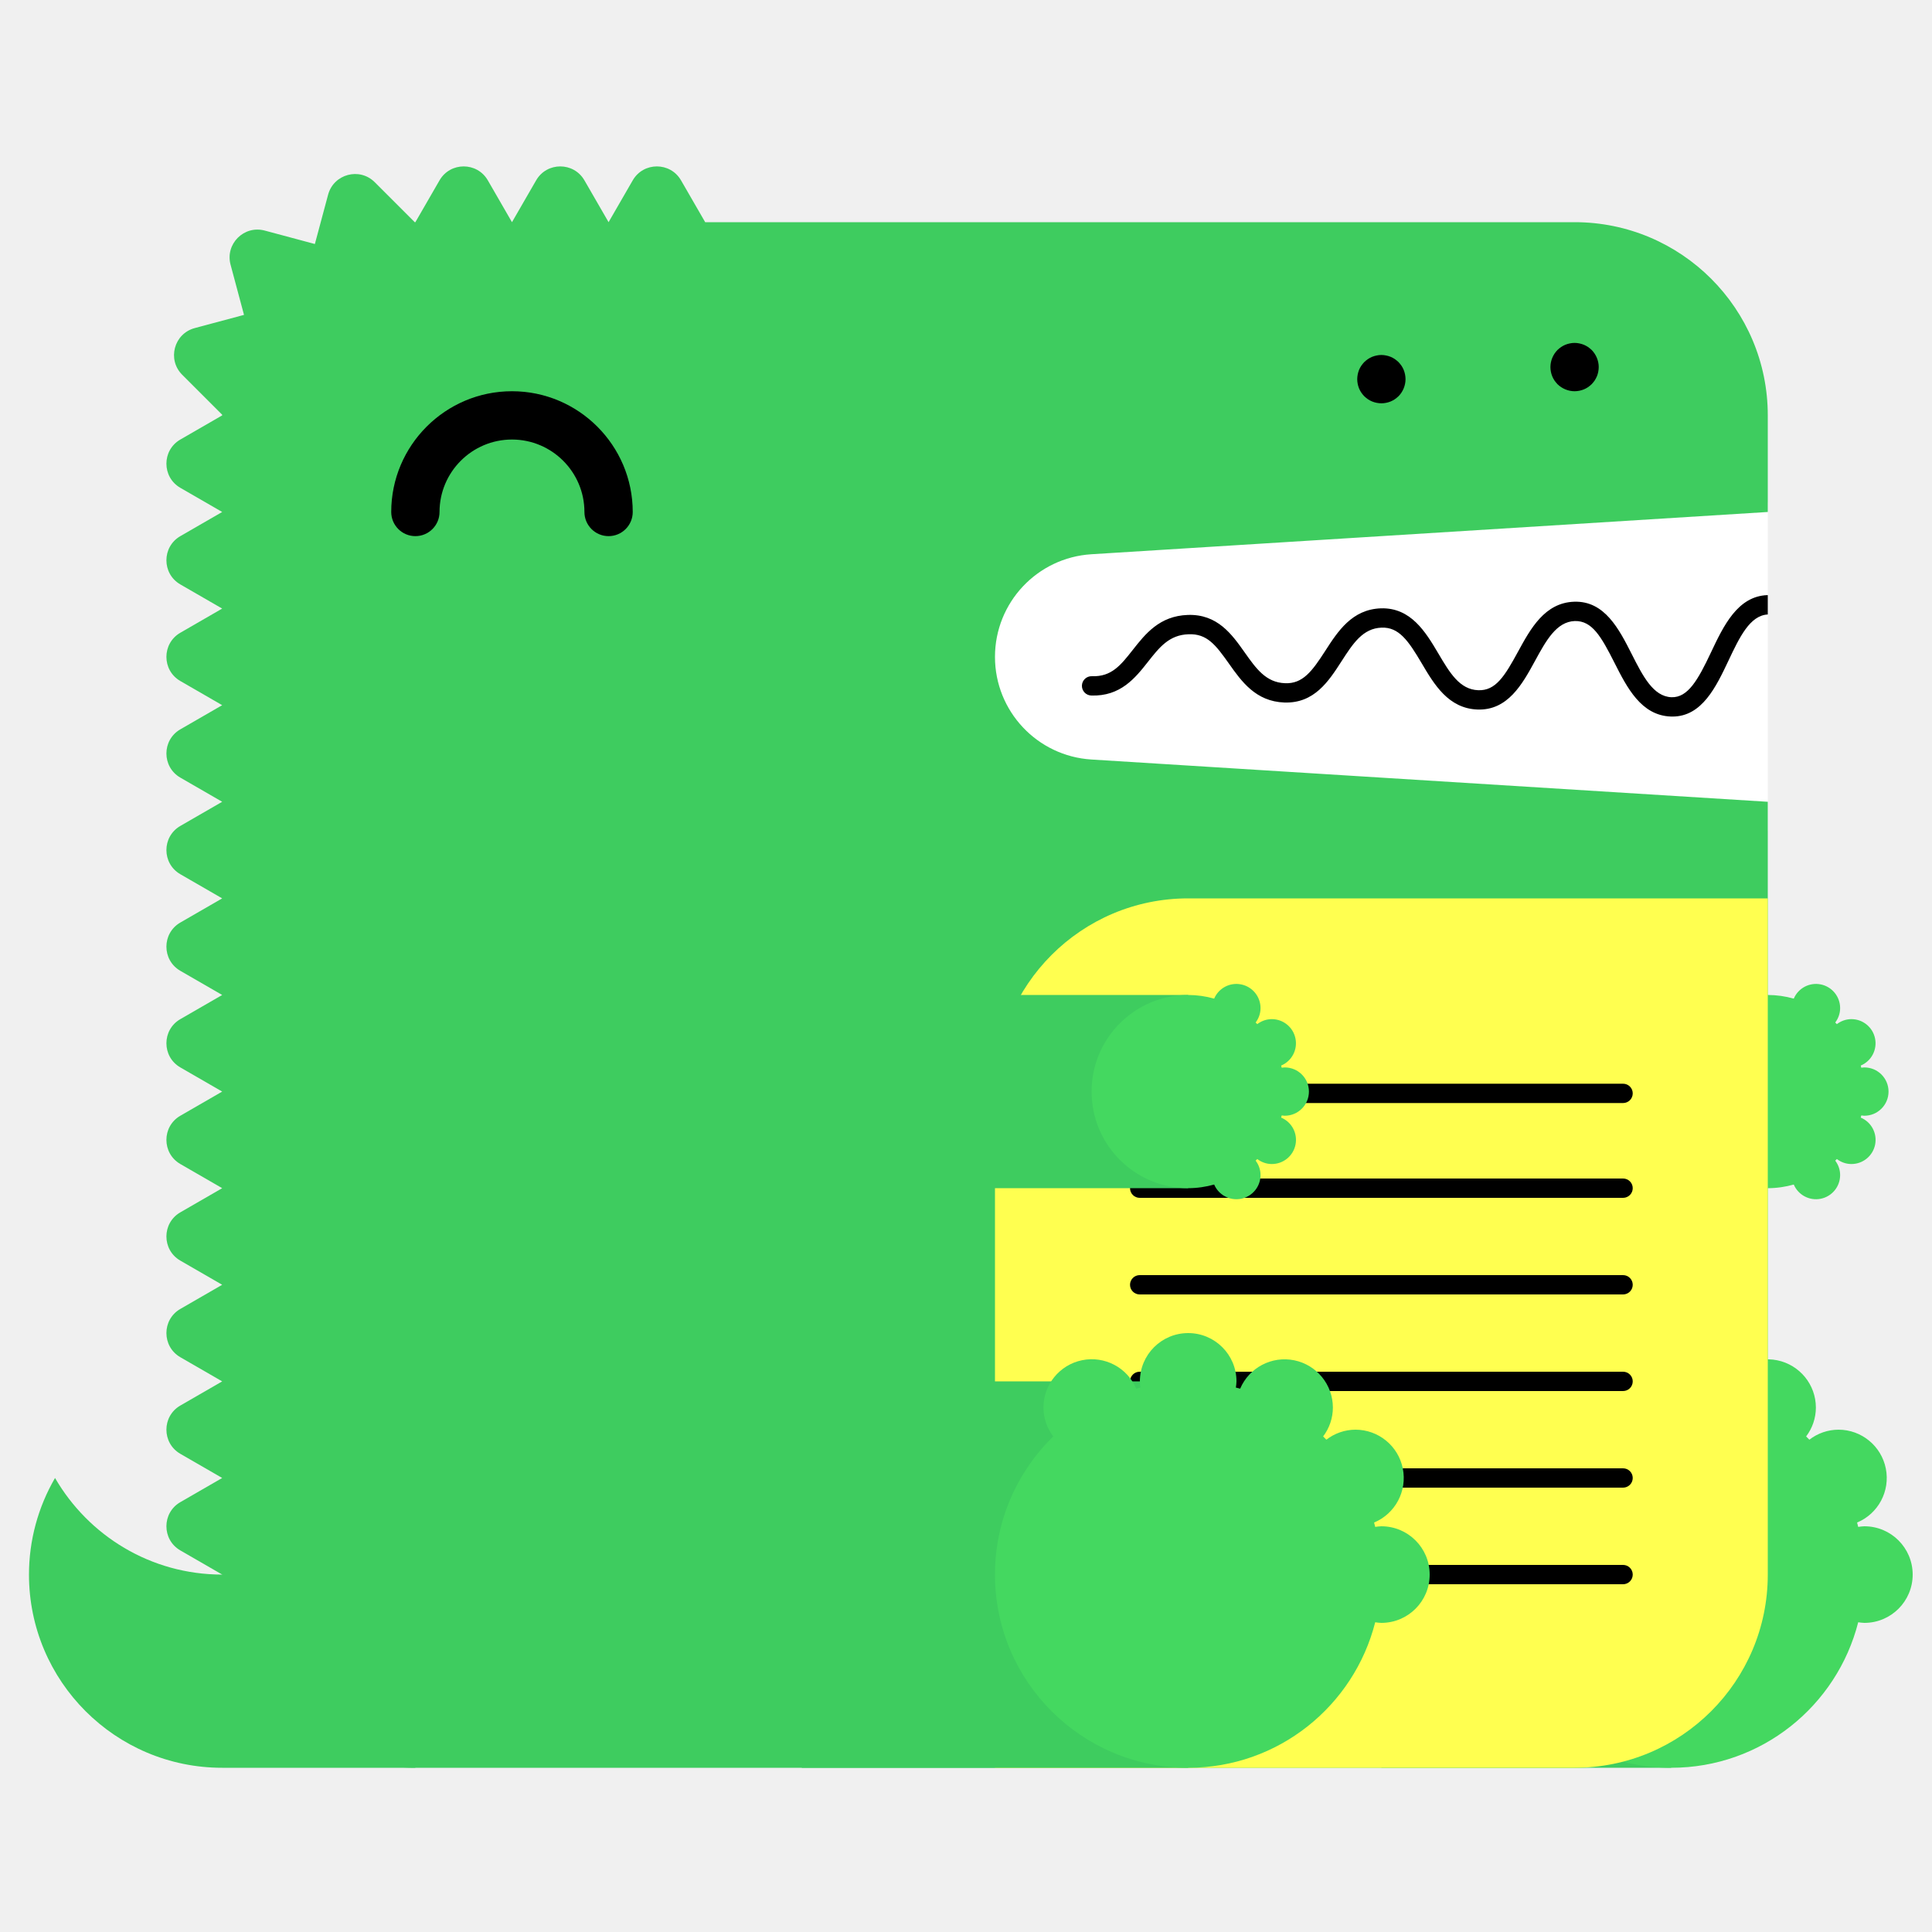
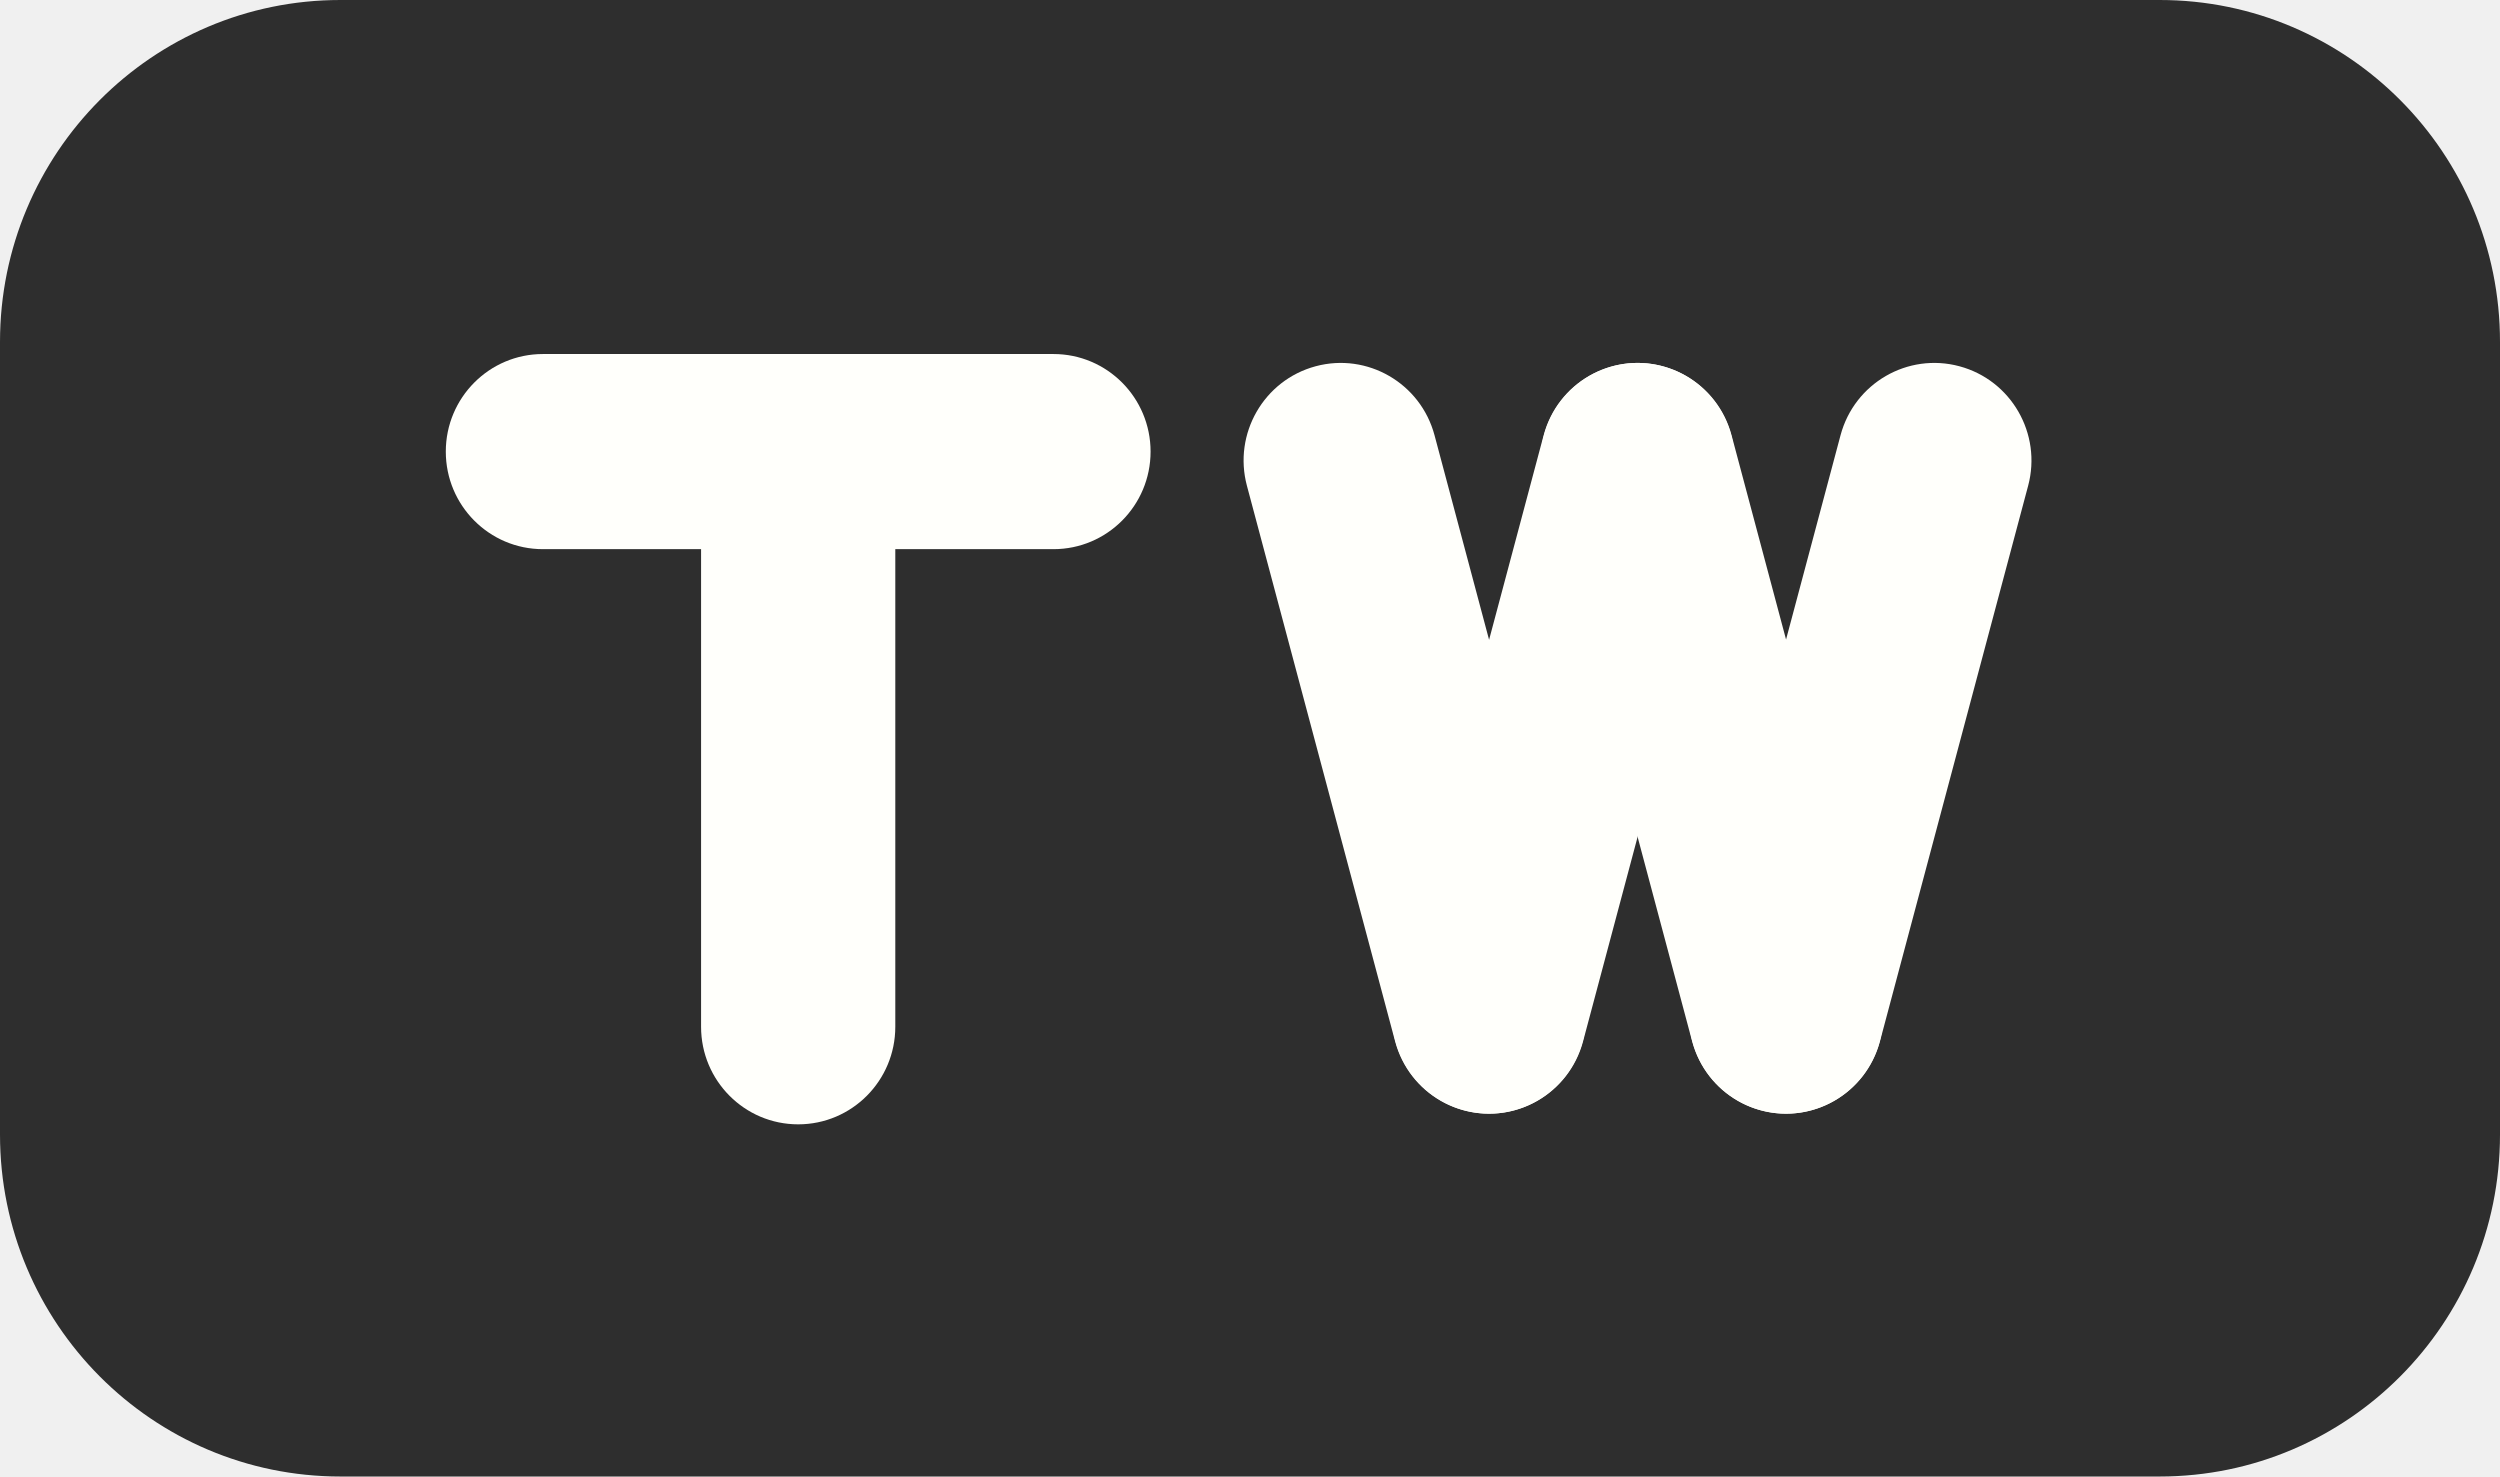
- <svg xmlns="http://www.w3.org/2000/svg" width="200" height="200" viewBox="0 0 200 200">
-   <g fill="none" fill-rule="evenodd">
-     <path fill="#FFF" d="M99 52h84v34H99z" />
-     <path d="M23 163c-7.398 0-13.843-4.027-17.303-10A19.886 19.886 0 0 0 3 163c0 11.046 8.954 20 20 20h20v-20H23z" fill="#3ECC5F" />
-     <path d="M112.98 57.376L183 53V43c0-11.046-8.954-20-20-20H73l-2.5-4.33c-1.112-1.925-3.889-1.925-5 0L63 23l-2.5-4.33c-1.111-1.925-3.889-1.925-5 0L53 23l-2.5-4.33c-1.111-1.925-3.889-1.925-5 0L43 23c-.022 0-.042.003-.065.003l-4.142-4.141c-1.57-1.571-4.252-.853-4.828 1.294l-1.369 5.104-5.192-1.392c-2.148-.575-4.111 1.389-3.535 3.536l1.39 5.193-5.102 1.367c-2.148.576-2.867 3.259-1.296 4.83l4.142 4.142c0 .021-.003.042-.003.064l-4.33 2.5c-1.925 1.111-1.925 3.889 0 5L23 53l-4.33 2.5c-1.925 1.111-1.925 3.889 0 5L23 63l-4.33 2.5c-1.925 1.111-1.925 3.889 0 5L23 73l-4.33 2.5c-1.925 1.111-1.925 3.889 0 5L23 83l-4.33 2.5c-1.925 1.111-1.925 3.889 0 5L23 93l-4.33 2.5c-1.925 1.111-1.925 3.889 0 5L23 103l-4.33 2.5c-1.925 1.111-1.925 3.889 0 5L23 113l-4.33 2.5c-1.925 1.111-1.925 3.889 0 5L23 123l-4.33 2.5c-1.925 1.111-1.925 3.889 0 5L23 133l-4.33 2.5c-1.925 1.111-1.925 3.889 0 5L23 143l-4.33 2.5c-1.925 1.111-1.925 3.889 0 5L23 153l-4.33 2.5c-1.925 1.111-1.925 3.889 0 5L23 163c0 11.046 8.954 20 20 20h120c11.046 0 20-8.954 20-20V83l-70.02-4.376A10.645 10.645 0 0 1 103 68c0-5.621 4.37-10.273 9.98-10.624" fill="#3ECC5F" />
-     <path fill="#3ECC5F" d="M143 183h30v-40h-30z" />
-     <path d="M193 158c-.219 0-.428.037-.639.064-.038-.15-.074-.301-.116-.451A5 5 0 0 0 190.32 148a4.96 4.96 0 0 0-3.016 1.036 26.531 26.531 0 0 0-.335-.336 4.955 4.955 0 0 0 1.011-2.987 5 5 0 0 0-9.599-1.959c-.148-.042-.297-.077-.445-.115.027-.211.064-.42.064-.639a5 5 0 0 0-5-5 5 5 0 0 0-5 5c0 .219.037.428.064.639-.148.038-.297.073-.445.115a4.998 4.998 0 0 0-9.599 1.959c0 1.125.384 2.151 1.011 2.987-3.717 3.632-6.031 8.693-6.031 14.3 0 11.046 8.954 20 20 20 9.339 0 17.16-6.41 19.361-15.064.211.027.42.064.639.064a5 5 0 0 0 5-5 5 5 0 0 0-5-5" fill="#44D860" />
-     <path fill="#3ECC5F" d="M153 123h30v-20h-30z" />
-     <path d="M193 115.5a2.5 2.5 0 1 0 0-5c-.109 0-.214.019-.319.032-.02-.075-.037-.15-.058-.225a2.501 2.501 0 0 0-.963-4.807c-.569 0-1.088.197-1.508.518a6.653 6.653 0 0 0-.168-.168c.314-.417.506-.931.506-1.494a2.5 2.5 0 0 0-4.8-.979A9.987 9.987 0 0 0 183 103c-5.522 0-10 4.478-10 10s4.478 10 10 10c.934 0 1.833-.138 2.69-.377a2.5 2.5 0 0 0 4.8-.979c0-.563-.192-1.077-.506-1.494.057-.055.113-.111.168-.168.42.321.939.518 1.508.518a2.5 2.5 0 0 0 .963-4.807c.021-.074.038-.15.058-.225.105.013.21.032.319.032" fill="#44D860" />
-     <path d="M63 55.5a2.5 2.5 0 0 1-2.5-2.5c0-4.136-3.364-7.5-7.5-7.5s-7.5 3.364-7.5 7.5a2.5 2.5 0 1 1-5 0c0-6.893 5.607-12.5 12.5-12.5S65.5 46.107 65.5 53a2.5 2.5 0 0 1-2.5 2.5" fill="#000" />
-     <path d="M103 183h60c11.046 0 20-8.954 20-20V93h-60c-11.046 0-20 8.954-20 20v70z" fill="#FFFF50" />
-     <path d="M168.02 124h-50.04a1 1 0 1 1 0-2h50.04a1 1 0 1 1 0 2m0 20h-50.04a1 1 0 1 1 0-2h50.04a1 1 0 1 1 0 2m0 20h-50.04a1 1 0 1 1 0-2h50.04a1 1 0 1 1 0 2m0-49.814h-50.04a1 1 0 1 1 0-2h50.04a1 1 0 1 1 0 2m0 19.814h-50.04a1 1 0 1 1 0-2h50.04a1 1 0 1 1 0 2m0 20h-50.04a1 1 0 1 1 0-2h50.04a1 1 0 1 1 0 2M183 61.611c-.012 0-.022-.006-.034-.005-3.09.105-4.552 3.196-5.842 5.923-1.346 2.85-2.387 4.703-4.093 4.647-1.889-.068-2.969-2.202-4.113-4.46-1.314-2.594-2.814-5.536-5.963-5.426-3.046.104-4.513 2.794-5.807 5.167-1.377 2.528-2.314 4.065-4.121 3.994-1.927-.07-2.951-1.805-4.136-3.813-1.321-2.236-2.848-4.75-5.936-4.664-2.994.103-4.465 2.385-5.763 4.4-1.373 2.13-2.335 3.428-4.165 3.351-1.973-.07-2.992-1.51-4.171-3.177-1.324-1.873-2.816-3.993-5.895-3.89-2.928.1-4.399 1.97-5.696 3.618-1.232 1.564-2.194 2.802-4.229 2.724a1 1 0 0 0-.072 2c3.017.101 4.545-1.8 5.872-3.487 1.177-1.496 2.193-2.787 4.193-2.855 1.926-.082 2.829 1.115 4.195 3.045 1.297 1.834 2.769 3.914 5.731 4.021 3.103.104 4.596-2.215 5.918-4.267 1.182-1.834 2.202-3.417 4.15-3.484 1.793-.067 2.769 1.35 4.145 3.681 1.297 2.197 2.766 4.686 5.787 4.796 3.125.108 4.634-2.62 5.949-5.035 1.139-2.088 2.214-4.06 4.119-4.126 1.793-.042 2.728 1.595 4.111 4.33 1.292 2.553 2.757 5.445 5.825 5.556l.169.003c3.064 0 4.518-3.075 5.805-5.794 1.139-2.41 2.217-4.68 4.067-4.773v-2z" fill="#000" />
-     <path fill="#3ECC5F" d="M83 183h40v-40H83z" />
-     <path d="M143 158c-.219 0-.428.037-.639.064-.038-.15-.074-.301-.116-.451A5 5 0 0 0 140.32 148a4.96 4.96 0 0 0-3.016 1.036 26.531 26.531 0 0 0-.335-.336 4.955 4.955 0 0 0 1.011-2.987 5 5 0 0 0-9.599-1.959c-.148-.042-.297-.077-.445-.115.027-.211.064-.42.064-.639a5 5 0 0 0-5-5 5 5 0 0 0-5 5c0 .219.037.428.064.639-.148.038-.297.073-.445.115a4.998 4.998 0 0 0-9.599 1.959c0 1.125.384 2.151 1.011 2.987-3.717 3.632-6.031 8.693-6.031 14.3 0 11.046 8.954 20 20 20 9.339 0 17.16-6.41 19.361-15.064.211.027.42.064.639.064a5 5 0 0 0 5-5 5 5 0 0 0-5-5" fill="#44D860" />
-     <path fill="#3ECC5F" d="M83 123h40v-20H83z" />
-     <path d="M133 115.5a2.5 2.5 0 1 0 0-5c-.109 0-.214.019-.319.032-.02-.075-.037-.15-.058-.225a2.501 2.501 0 0 0-.963-4.807c-.569 0-1.088.197-1.508.518a6.653 6.653 0 0 0-.168-.168c.314-.417.506-.931.506-1.494a2.5 2.5 0 0 0-4.8-.979A9.987 9.987 0 0 0 123 103c-5.522 0-10 4.478-10 10s4.478 10 10 10c.934 0 1.833-.138 2.69-.377a2.5 2.5 0 0 0 4.8-.979c0-.563-.192-1.077-.506-1.494.057-.055.113-.111.168-.168.42.321.939.518 1.508.518a2.5 2.5 0 0 0 .963-4.807c.021-.074.038-.15.058-.225.105.013.21.032.319.032" fill="#44D860" />
-     <path d="M143 41.75c-.16 0-.33-.02-.49-.05a2.52 2.52 0 0 1-.47-.14c-.15-.06-.29-.14-.431-.23-.13-.09-.259-.2-.38-.31-.109-.12-.219-.24-.309-.38s-.17-.28-.231-.43a2.619 2.619 0 0 1-.189-.96c0-.16.02-.33.05-.49.03-.16.08-.31.139-.47.061-.15.141-.29.231-.43.09-.13.2-.26.309-.38.121-.11.25-.22.38-.31.141-.09.281-.17.431-.23.149-.06.31-.11.47-.14.32-.07.65-.07.98 0 .159.03.32.08.47.14.149.06.29.14.43.23.13.09.259.2.38.31.11.12.22.25.31.38.09.14.17.28.23.43.06.16.11.31.14.47.029.16.05.33.05.49 0 .66-.271 1.31-.73 1.77-.121.11-.25.22-.38.31-.14.09-.281.17-.43.23a2.565 2.565 0 0 1-.96.19m20-1.25c-.66 0-1.3-.27-1.771-.73a3.802 3.802 0 0 1-.309-.38c-.09-.14-.17-.28-.231-.43a2.619 2.619 0 0 1-.189-.96c0-.66.27-1.3.729-1.77.121-.11.25-.22.38-.31.141-.09.281-.17.431-.23.149-.06.31-.11.47-.14.32-.07.66-.07.98 0 .159.03.32.08.47.14.149.06.29.14.43.23.13.09.259.2.38.31.459.47.73 1.11.73 1.77 0 .16-.021.33-.05.49-.03.16-.08.32-.14.47-.07.15-.14.29-.23.43-.09.13-.2.26-.31.38-.121.11-.25.22-.38.31-.14.09-.281.17-.43.23a2.565 2.565 0 0 1-.96.19" fill="#000" />
-   </g>
+ <svg xmlns="http://www.w3.org/2000/svg" width="447" height="264" viewBox="0 0 447 264" fill="none">
+   <path d="M386.143 0H60.857C27.247 0 0 27.373 0 61.14V202.86C0 236.627 27.247 264 60.857 264H386.143C419.753 264 447 236.627 447 202.86V61.14C447 27.373 419.753 0 386.143 0Z" fill="#2E2E2E" />
+   <path d="M188.358 63.3H97.073C87.483 63.3 79.709 71.111 79.709 80.745C79.709 90.38 87.483 98.19 97.073 98.19H188.358C197.948 98.19 205.723 90.38 205.723 80.745C205.723 71.111 197.948 63.3 188.358 63.3Z" fill="#FFFFFB" />
+   <path d="M282.988 177.163L256.494 77.825C254.012 68.518 244.491 62.996 235.228 65.489C225.965 67.983 220.468 77.549 222.95 86.855L249.444 186.193C251.926 195.499 261.447 201.022 270.71 198.528C279.973 196.034 285.47 186.469 282.988 177.163Z" fill="#FFFFFB" />
+   <path d="M336.099 177.162L309.605 77.825C307.123 68.518 297.602 62.996 288.339 65.489C279.076 67.983 273.578 77.549 276.06 86.855L302.554 186.193C305.037 195.499 314.558 201.022 323.821 198.528C333.084 196.034 338.581 186.469 336.099 177.162Z" fill="#FFFFFB" />
+   <path d="M336.137 186.193L362.631 86.855C365.113 77.549 359.616 67.983 350.353 65.489C341.09 62.996 331.569 68.518 329.087 77.825L302.592 177.162C300.11 186.469 305.608 196.034 314.871 198.528C324.134 201.022 333.655 195.499 336.137 186.193Z" fill="#FFFFFB" />
+   <path d="M283.053 186.193L309.547 86.855C312.029 77.549 306.532 67.983 297.269 65.489C288.006 62.996 278.484 68.518 276.002 77.825L249.508 177.162C247.026 186.469 252.523 196.034 261.786 198.528C271.049 201.022 280.571 195.499 283.053 186.193Z" fill="#FFFFFB" />
+   <path d="M125.352 80.745L125.352 183.587C125.352 193.222 133.126 201.032 142.716 201.032C152.306 201.032 160.08 193.222 160.08 183.587V80.745C160.08 71.111 152.306 63.3 142.716 63.3C133.126 63.3 125.352 71.111 125.352 80.745Z" fill="#FFFFFB" />
</svg>
